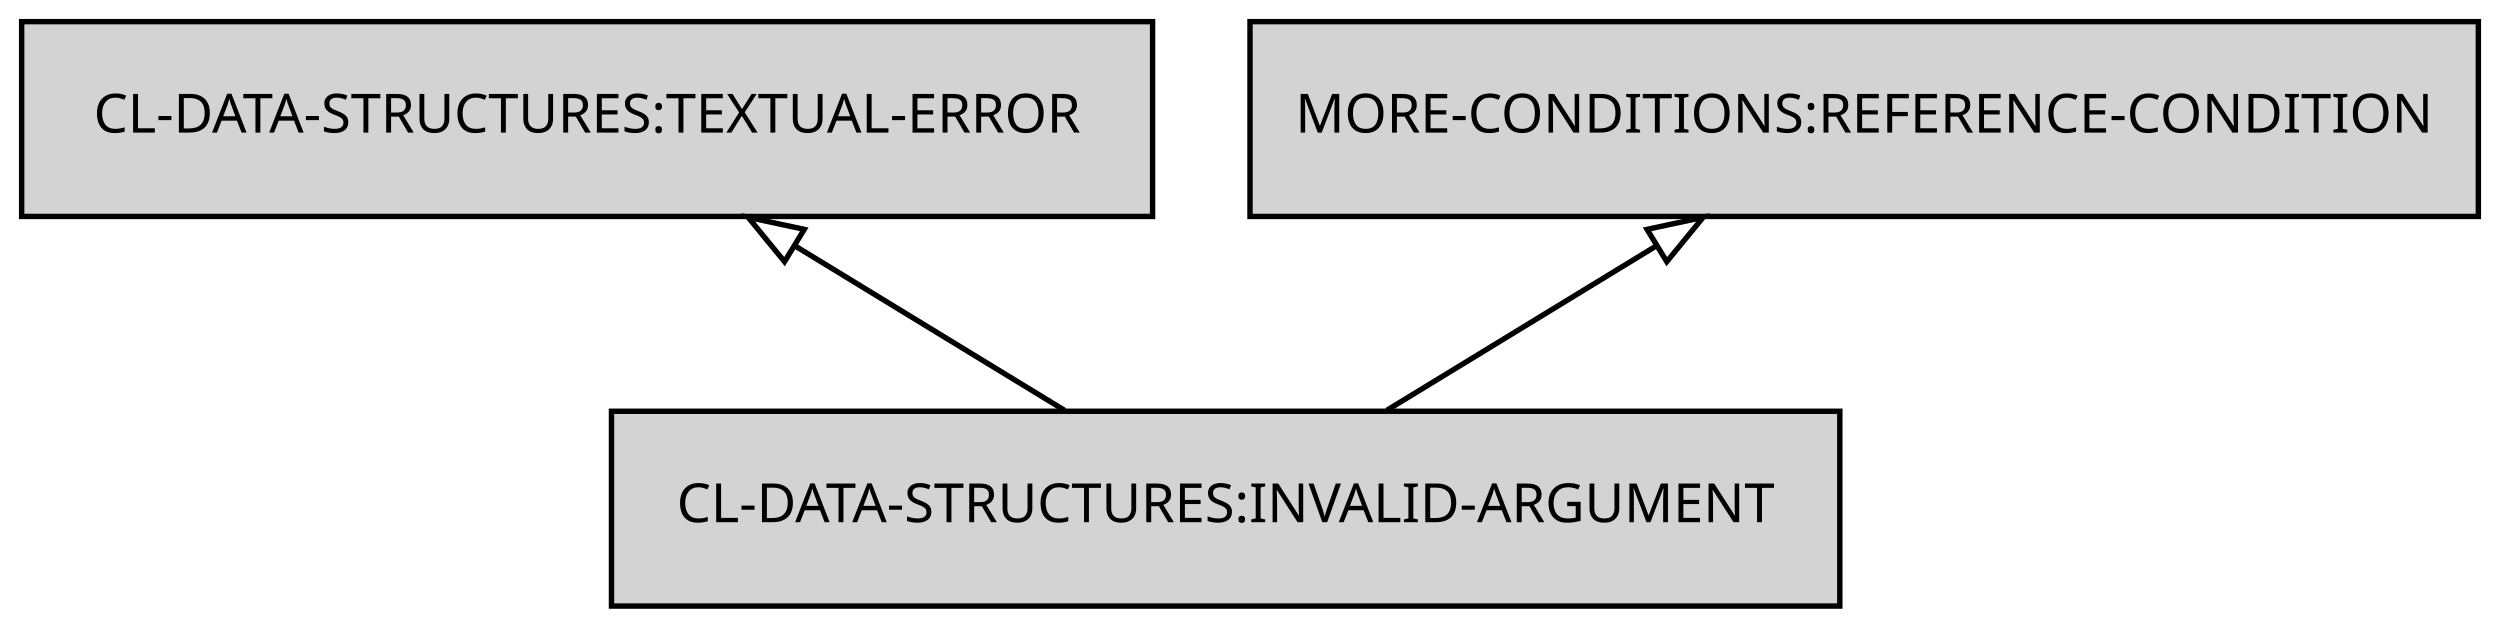
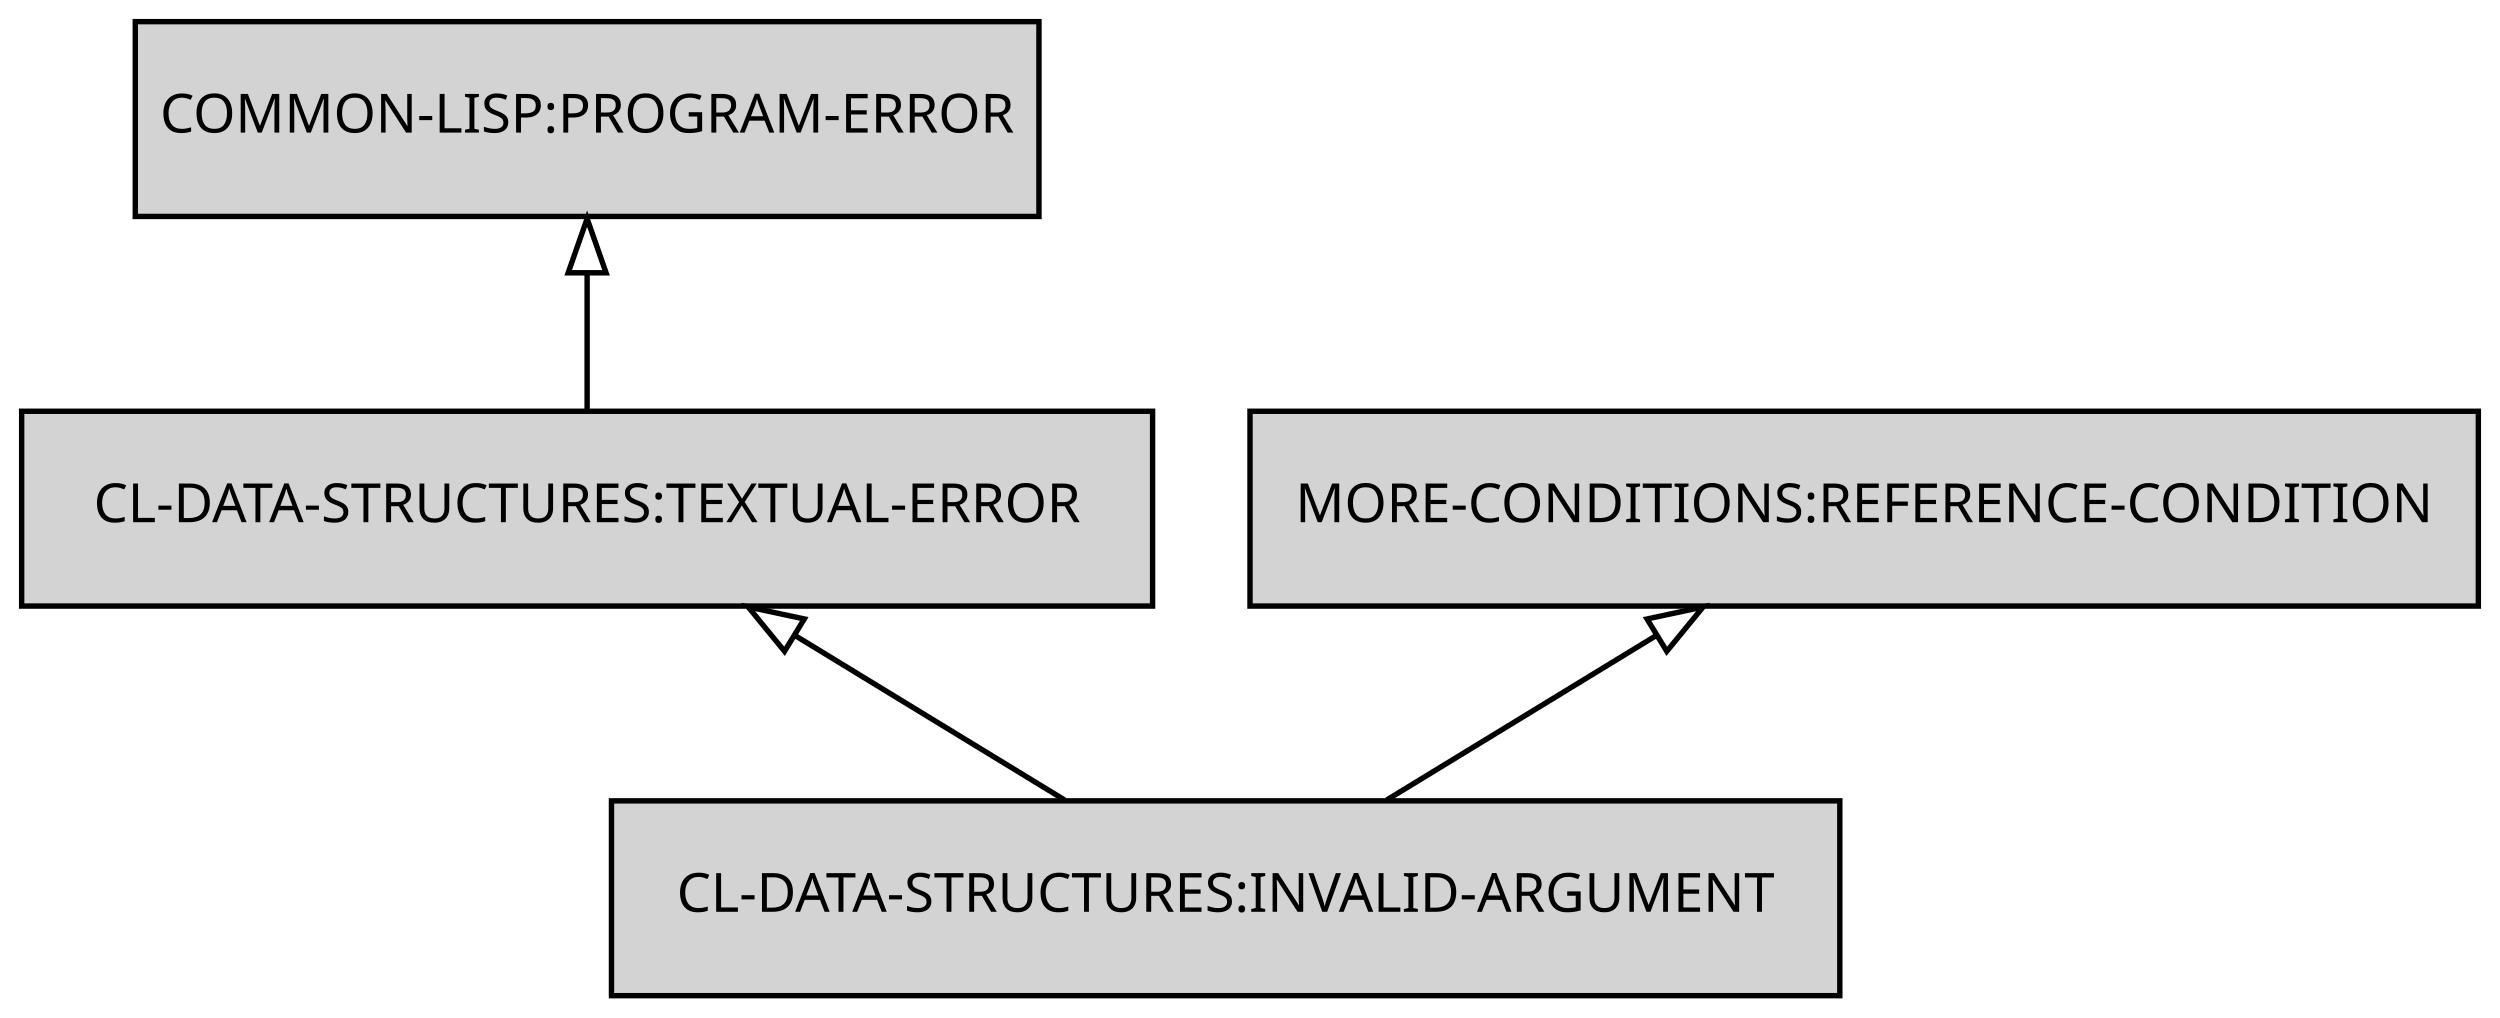
- <svg xmlns="http://www.w3.org/2000/svg" width="462pt" height="116pt" viewBox="0.00 0.00 462.00 116.00">
-   <g id="graph0" class="graph" transform="scale(1 1) rotate(0) translate(4 112)">
-     <polygon fill="transparent" stroke="transparent" points="-4,4 -4,-112 458,-112 458,4 -4,4" />
+ <svg xmlns="http://www.w3.org/2000/svg" width="462pt" height="188pt" viewBox="0.00 0.00 462.00 188.00">
+   <g id="graph0" class="graph" transform="scale(1 1) rotate(0) translate(4 184)">
+     <polygon fill="transparent" stroke="transparent" points="-4,4 -4,-184 458,-184 458,4 -4,4" />
    <g id="node1" class="node">
      <polygon fill="#d3d3d3" stroke="#000000" points="336,-36 109,-36 109,0 336,0 336,-36" />
      <text text-anchor="middle" x="222.5" y="-15.5" font-family="Fira Mono" font-size="10.00" fill="#000000">CL-DATA-STRUCTURES:INVALID-ARGUMENT</text>
    </g>
    <g id="node2" class="node">
      <polygon fill="#d3d3d3" stroke="#000000" points="209,-108 0,-108 0,-72 209,-72 209,-108" />
      <text text-anchor="middle" x="104.5" y="-87.5" font-family="Fira Mono" font-size="10.00" fill="#000000">CL-DATA-STRUCTURES:TEXTUAL-ERROR</text>
    </g>
    <g id="edge1" class="edge">
      <path fill="none" stroke="#000000" d="M192.724,-36.169C177.631,-45.378 159.124,-56.67 142.966,-66.529" />
      <polygon fill="none" stroke="#000000" points="140.98,-63.641 134.267,-71.837 144.626,-69.616 140.98,-63.641" />
    </g>
-     <g id="node3" class="node">
+     <g id="node4" class="node">
      <polygon fill="#d3d3d3" stroke="#000000" points="454,-108 227,-108 227,-72 454,-72 454,-108" />
      <text text-anchor="middle" x="340.5" y="-87.5" font-family="Fira Mono" font-size="10.00" fill="#000000">MORE-CONDITIONS:REFERENCE-CONDITION</text>
    </g>
    <g id="edge2" class="edge">
      <path fill="none" stroke="#000000" d="M252.276,-36.169C267.369,-45.378 285.876,-56.67 302.034,-66.529" />
      <polygon fill="none" stroke="#000000" points="300.374,-69.616 310.733,-71.837 304.02,-63.641 300.374,-69.616" />
    </g>
+     <g id="node3" class="node">
+       <polygon fill="#d3d3d3" stroke="#000000" points="188,-180 21,-180 21,-144 188,-144 188,-180" />
+       <text text-anchor="middle" x="104.5" y="-159.5" font-family="Fira Mono" font-size="10.00" fill="#000000">COMMON-LISP:PROGRAM-ERROR</text>
+     </g>
+     <g id="edge3" class="edge">
+       <path fill="none" stroke="#000000" d="M104.5,-108.169C104.5,-115.869 104.5,-125.026 104.5,-133.583" />
+       <polygon fill="none" stroke="#000000" points="101,-133.587 104.5,-143.587 108,-133.587 101,-133.587" />
+     </g>
  </g>
</svg>
